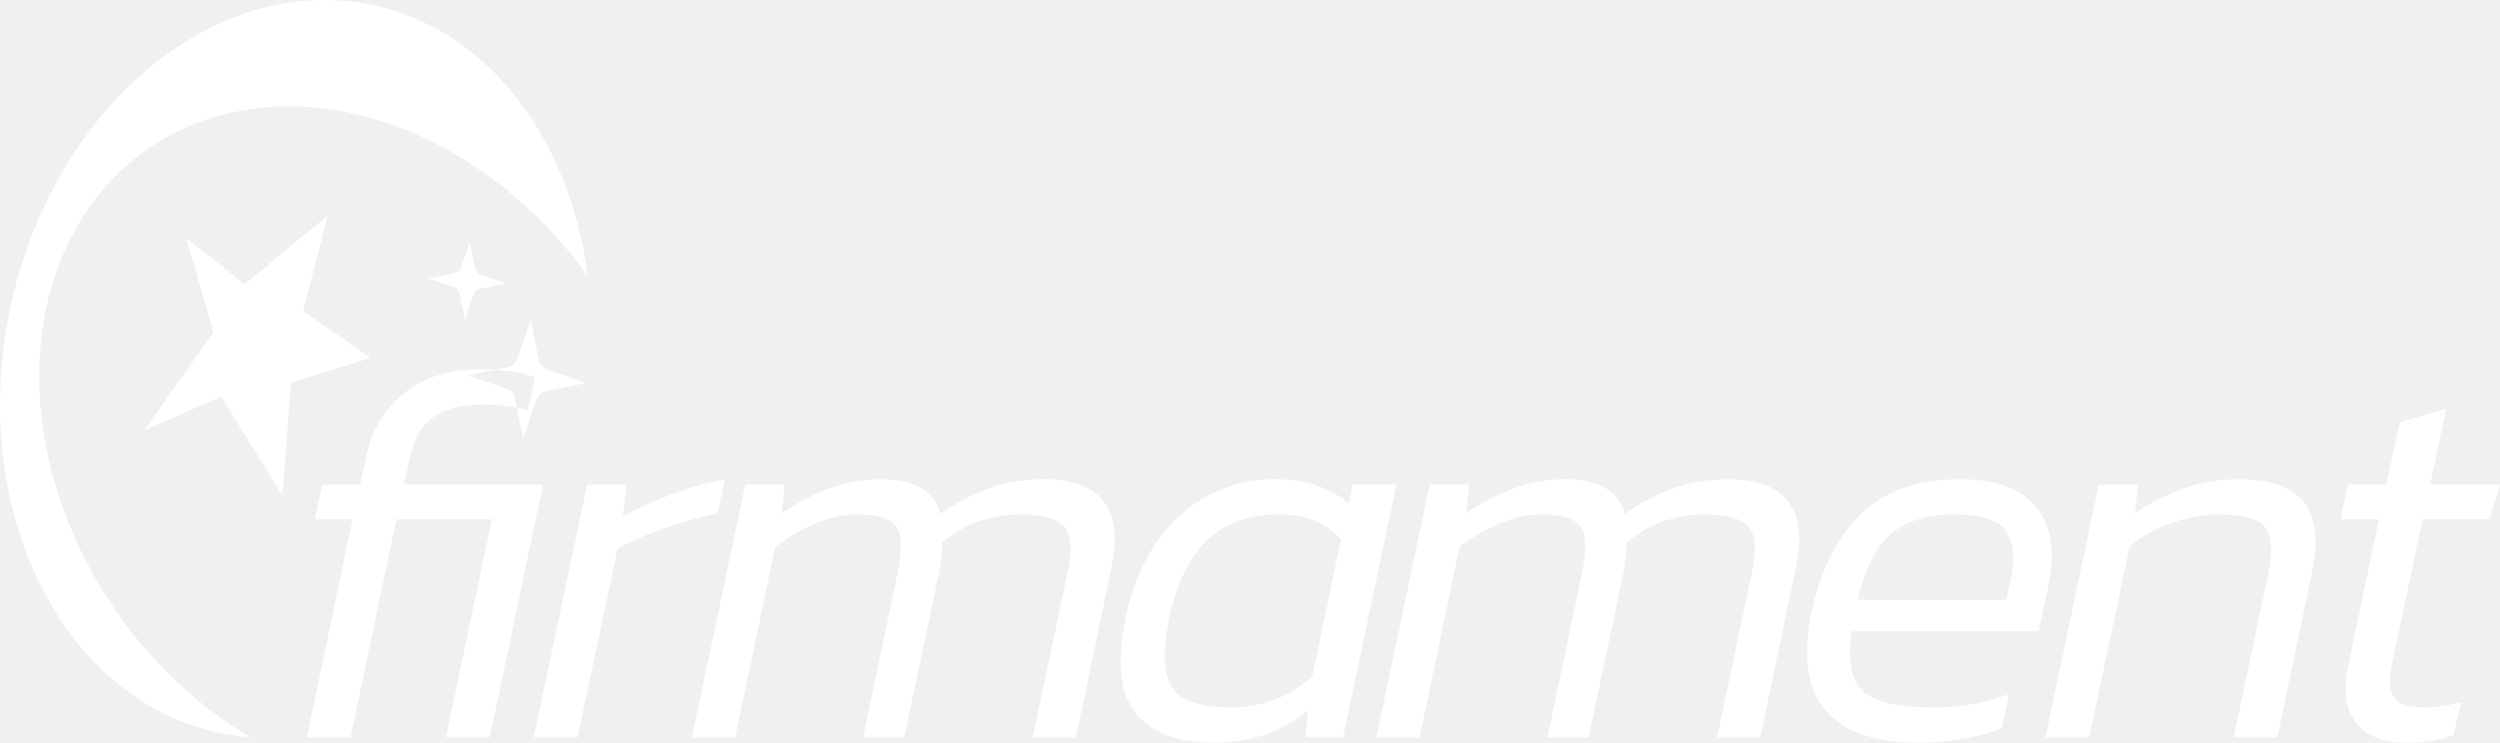
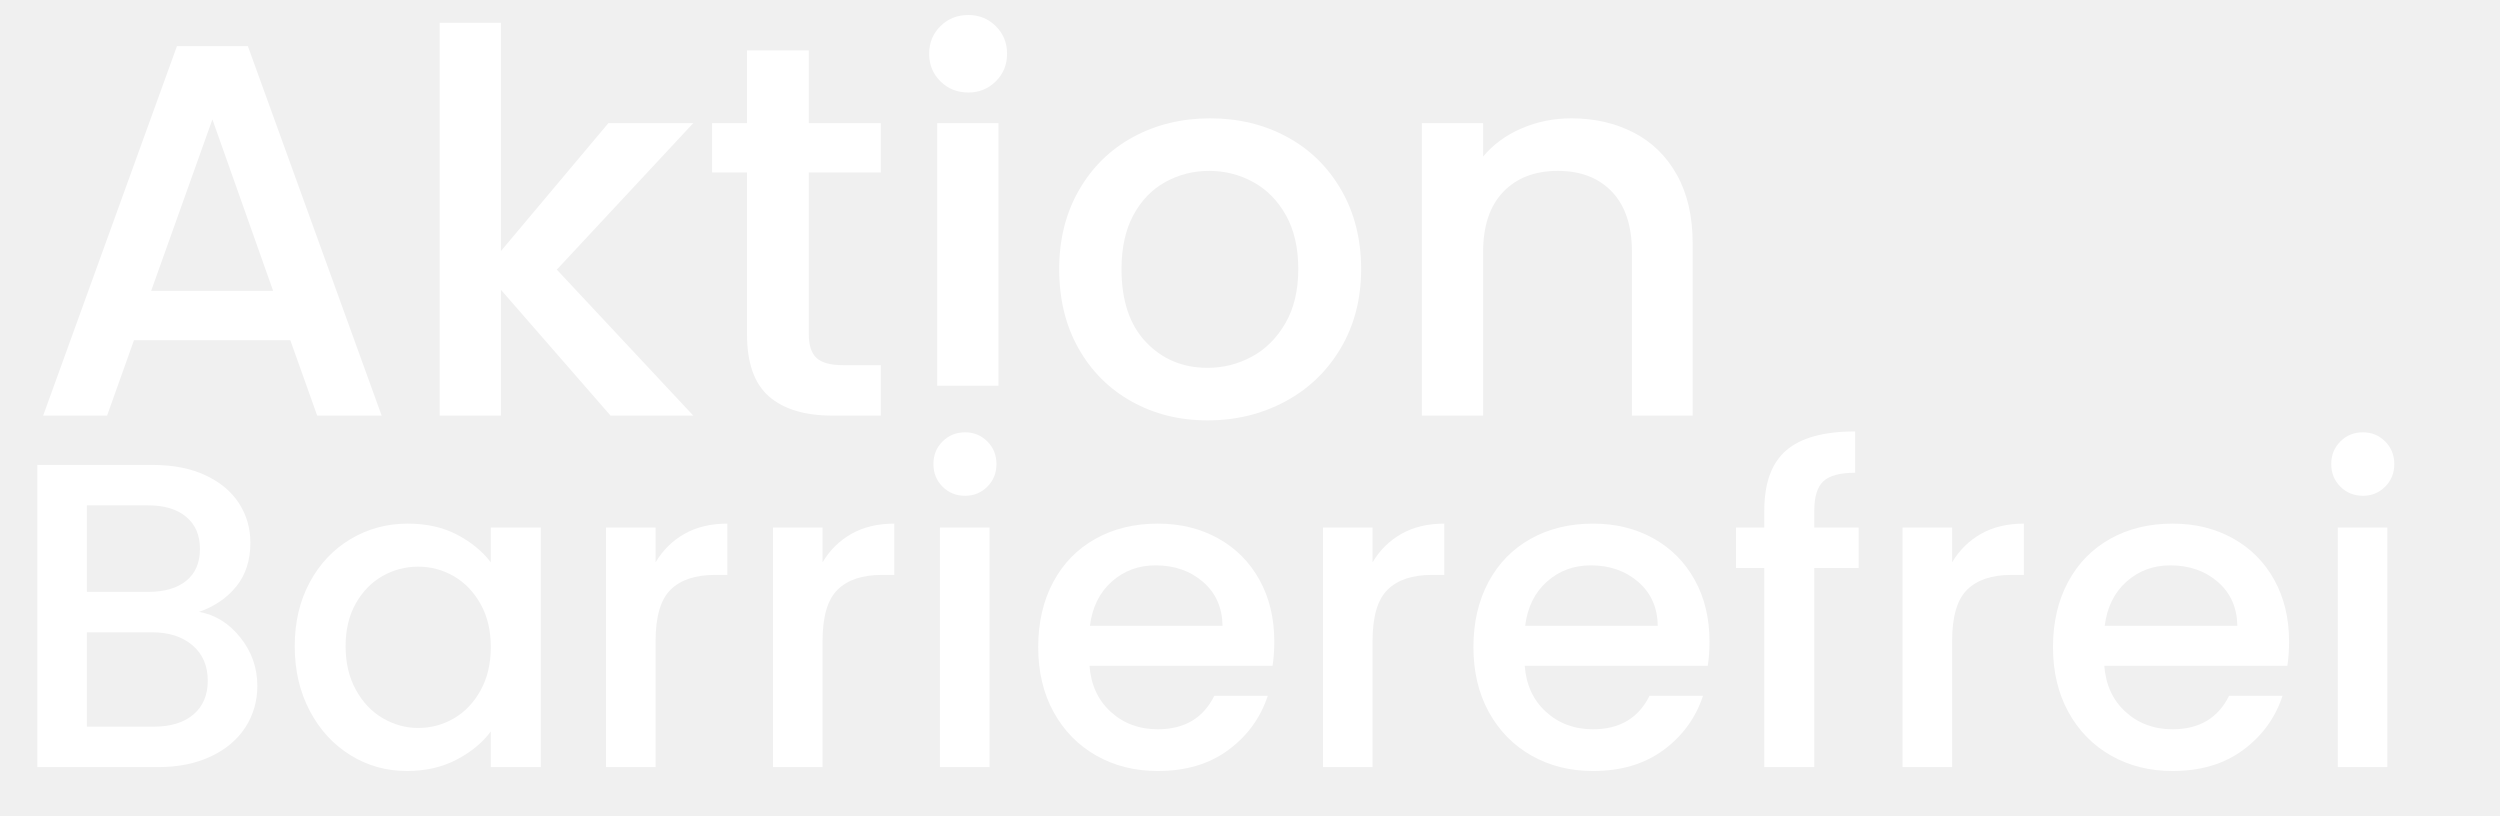
- <svg xmlns="http://www.w3.org/2000/svg" width="100%" height="100%" viewBox="0 0 1770 526" version="1.1" xml:space="preserve" style="fill-rule:evenodd;clip-rule:evenodd;stroke-linejoin:round;stroke-miterlimit:2;">
-   <g transform="matrix(1.56048,0.327349,-0.282717,1.34771,-101.223,-3476.01)">
-     <path d="M790.186,2532.15C740.28,2479.14 670.707,2459.5 618.144,2488.92C552.835,2525.47 538.358,2624.02 585.836,2708.84C610.52,2752.94 647.122,2784.71 685.748,2799.9C681.187,2800.62 676.553,2800.99 671.861,2800.99C600.337,2800.99 542.268,2715.32 542.268,2609.79C542.268,2504.27 600.337,2418.6 671.861,2418.6C724.634,2418.6 770.082,2465.24 790.282,2532.07L790.186,2532.15ZM686.75,2799.74L686.714,2800.28C686.391,2800.15 686.069,2800.03 685.748,2799.9C686.08,2799.85 686.411,2799.8 686.75,2799.74Z" style="fill:white;" />
-   </g>
-   <g transform="matrix(1.88755,0,0,1.88755,-428.592,-2078.43)">
-     <g transform="matrix(1,0,0,1,-11.6553,0)">
-       <path d="M438.945,1377.69L458.945,1282.89L473.745,1282.89L472.345,1294.89C477.811,1291.82 483.945,1289.02 490.745,1286.49C497.545,1283.96 504.145,1282.09 510.545,1280.89L507.945,1293.69C503.945,1294.49 499.611,1295.59 494.945,1296.99C490.278,1298.39 485.778,1299.96 481.445,1301.69C477.111,1303.42 473.411,1305.22 470.345,1307.09L455.345,1377.69L438.945,1377.69Z" style="fill:white;fill-rule:nonzero;" />
+ <svg xmlns="http://www.w3.org/2000/svg" width="100%" height="100%" viewBox="0 0 920 300" version="1.1" xml:space="preserve" style="fill-rule:evenodd;clip-rule:evenodd;stroke-linejoin:round;stroke-miterlimit:2;">
+   <g id="zwe-schriftgrössen-" transform="matrix(1,0,0,1,0,57.5)">
+     <g transform="matrix(1,0,0,1,-55.2379,173.008)">
+       <path d="M128.497,-5.336C134.47,-4.269 139.537,-1.122 143.697,4.104C147.857,9.331 149.937,15.251 149.937,21.864C149.937,27.518 148.47,32.611 145.537,37.144C142.604,41.678 138.364,45.251 132.817,47.864C127.27,50.478 120.817,51.784 113.457,51.784L68.977,51.784L68.977,-59.416L111.377,-59.416C118.95,-59.416 125.457,-58.136 130.897,-55.576C136.337,-53.016 140.444,-49.576 143.217,-45.256C145.99,-40.936 147.377,-36.109 147.377,-30.776C147.377,-24.376 145.67,-19.042 142.257,-14.776C138.844,-10.509 134.257,-7.362 128.497,-5.336ZM87.217,-12.696L109.777,-12.696C115.75,-12.696 120.417,-14.056 123.777,-16.776C127.137,-19.496 128.817,-23.416 128.817,-28.536C128.817,-33.549 127.137,-37.469 123.777,-40.296C120.417,-43.122 115.75,-44.536 109.777,-44.536L87.217,-44.536L87.217,-12.696ZM111.857,36.904C118.044,36.904 122.897,35.411 126.417,32.424C129.937,29.438 131.697,25.278 131.697,19.944C131.697,14.504 129.83,10.184 126.097,6.984C122.364,3.784 117.404,2.184 111.217,2.184L87.217,2.184L87.217,36.904L111.857,36.904Z" style="fill:white;fill-rule:nonzero;" />
+       <path d="M163.697,7.304C163.697,-1.549 165.537,-9.389 169.217,-16.216C172.897,-23.042 177.91,-28.349 184.257,-32.136C190.604,-35.922 197.617,-37.816 205.297,-37.816C212.23,-37.816 218.284,-36.456 223.457,-33.736C228.63,-31.016 232.764,-27.629 235.857,-23.576L235.857,-36.376L254.257,-36.376L254.257,51.784L235.857,51.784L235.857,38.664C232.764,42.824 228.55,46.291 223.217,49.064C217.884,51.838 211.804,53.224 204.977,53.224C197.404,53.224 190.47,51.278 184.177,47.384C177.884,43.491 172.897,38.051 169.217,31.064C165.537,24.078 163.697,16.158 163.697,7.304ZM235.857,7.624C235.857,1.544 234.604,-3.736 232.097,-8.216C229.59,-12.696 226.31,-16.109 222.257,-18.456C218.204,-20.802 213.83,-21.976 209.137,-21.976C204.444,-21.976 200.07,-20.829 196.017,-18.536C191.964,-16.242 188.684,-12.882 186.177,-8.456C183.67,-4.029 182.417,1.224 182.417,7.304C182.417,13.384 183.67,18.718 186.177,23.304C188.684,27.891 191.99,31.384 196.097,33.784C200.204,36.184 204.55,37.384 209.137,37.384C213.83,37.384 218.204,36.211 222.257,33.864C226.31,31.518 229.59,28.078 232.097,23.544C234.604,19.011 235.857,13.704 235.857,7.624Z" style="fill:white;fill-rule:nonzero;" />
+       <path d="M296.497,-23.576C299.164,-28.056 302.71,-31.549 307.137,-34.056C311.564,-36.562 316.817,-37.816 322.897,-37.816L322.897,-18.936L318.257,-18.936C311.11,-18.936 305.697,-17.122 302.017,-13.496C298.337,-9.869 296.497,-3.576 296.497,5.384L296.497,51.784L278.257,51.784L278.257,-36.376L296.497,-36.376L296.497,-23.576Z" style="fill:white;fill-rule:nonzero;" />
+       <path d="M357.937,-23.576C360.604,-28.056 364.15,-31.549 368.577,-34.056C373.004,-36.562 378.257,-37.816 384.337,-37.816L384.337,-18.936L379.697,-18.936C372.55,-18.936 367.137,-17.122 363.457,-13.496C359.777,-9.869 357.937,-3.576 357.937,5.384L357.937,51.784L339.697,51.784L339.697,-36.376L357.937,-36.376L357.937,-23.576Z" style="fill:white;fill-rule:nonzero;" />
+       <path d="M410.417,-48.056C407.11,-48.056 404.337,-49.176 402.097,-51.416C399.857,-53.656 398.737,-56.429 398.737,-59.736C398.737,-63.042 399.857,-65.816 402.097,-68.056C404.337,-70.296 407.11,-71.416 410.417,-71.416C413.617,-71.416 416.337,-70.296 418.577,-68.056C420.817,-65.816 421.937,-63.042 421.937,-59.736C421.937,-56.429 420.817,-53.656 418.577,-51.416C416.337,-49.176 413.617,-48.056 410.417,-48.056ZM419.377,-36.376L419.377,51.784L401.137,51.784L401.137,-36.376L419.377,-36.376Z" style="fill:white;fill-rule:nonzero;" />
+       <path d="M524.177,5.544C524.177,8.851 523.964,11.838 523.537,14.504L456.177,14.504C456.71,21.544 459.324,27.198 464.017,31.464C468.71,35.731 474.47,37.864 481.297,37.864C491.11,37.864 498.044,33.758 502.097,25.544L521.777,25.544C519.11,33.651 514.284,40.291 507.297,45.464C500.31,50.638 491.644,53.224 481.297,53.224C472.87,53.224 465.324,51.331 458.657,47.544C451.99,43.758 446.764,38.424 442.977,31.544C439.19,24.664 437.297,16.691 437.297,7.624C437.297,-1.442 439.137,-9.416 442.817,-16.296C446.497,-23.176 451.67,-28.482 458.337,-32.216C465.004,-35.949 472.657,-37.816 481.297,-37.816C489.617,-37.816 497.03,-36.002 503.537,-32.376C510.044,-28.749 515.11,-23.656 518.737,-17.096C522.364,-10.536 524.177,-2.989 524.177,5.544ZM505.137,-0.216C505.03,-6.936 502.63,-12.322 497.937,-16.376C493.244,-20.429 487.43,-22.456 480.497,-22.456C474.204,-22.456 468.817,-20.456 464.337,-16.456C459.857,-12.456 457.19,-7.042 456.337,-0.216L505.137,-0.216Z" style="fill:white;fill-rule:nonzero;" />
+       <path d="M560.337,-23.576C563.004,-28.056 566.55,-31.549 570.977,-34.056C575.404,-36.562 580.657,-37.816 586.737,-37.816L586.737,-18.936L582.097,-18.936C574.95,-18.936 569.537,-17.122 565.857,-13.496C562.177,-9.869 560.337,-3.576 560.337,5.384L560.337,51.784L542.097,51.784L542.097,-36.376L560.337,-36.376L560.337,-23.576Z" style="fill:white;fill-rule:nonzero;" />
+       <path d="M684.337,5.544C684.337,8.851 684.124,11.838 683.697,14.504L616.337,14.504C616.87,21.544 619.484,27.198 624.177,31.464C628.87,35.731 634.63,37.864 641.457,37.864C651.27,37.864 658.204,33.758 662.257,25.544L681.937,25.544C679.27,33.651 674.444,40.291 667.457,45.464C660.47,50.638 651.804,53.224 641.457,53.224C633.03,53.224 625.484,51.331 618.817,47.544C612.15,43.758 606.924,38.424 603.137,31.544C599.35,24.664 597.457,16.691 597.457,7.624C597.457,-1.442 599.297,-9.416 602.977,-16.296C606.657,-23.176 611.83,-28.482 618.497,-32.216C625.164,-35.949 632.817,-37.816 641.457,-37.816C649.777,-37.816 657.19,-36.002 663.697,-32.376C670.204,-28.749 675.27,-23.656 678.897,-17.096C682.524,-10.536 684.337,-2.989 684.337,5.544ZM665.297,-0.216C665.19,-6.936 662.79,-12.322 658.097,-16.376C653.404,-20.429 647.59,-22.456 640.657,-22.456C634.364,-22.456 628.977,-20.456 624.497,-16.456C620.017,-12.456 617.35,-7.042 616.497,-0.216L665.297,-0.216Z" style="fill:white;fill-rule:nonzero;" />
+       <path d="M739.217,-21.496L722.897,-21.496L722.897,51.784L704.497,51.784L704.497,-21.496L694.097,-21.496L694.097,-36.376L704.497,-36.376L704.497,-42.616C704.497,-52.749 707.19,-60.136 712.577,-64.776C717.964,-69.416 726.417,-71.736 737.937,-71.736L737.937,-56.536C732.39,-56.536 728.497,-55.496 726.257,-53.416C724.017,-51.336 722.897,-47.736 722.897,-42.616L722.897,-36.376L739.217,-36.376L739.217,-21.496Z" style="fill:white;fill-rule:nonzero;" />
+       <path d="M773.617,-23.576C776.284,-28.056 779.83,-31.549 784.257,-34.056C788.684,-36.562 793.937,-37.816 800.017,-37.816L800.017,-18.936L795.377,-18.936C788.23,-18.936 782.817,-17.122 779.137,-13.496C775.457,-9.869 773.617,-3.576 773.617,5.384L773.617,51.784L755.377,51.784L755.377,-36.376L773.617,-36.376L773.617,-23.576Z" style="fill:white;fill-rule:nonzero;" />
+       <path d="M897.617,5.544C897.617,8.851 897.404,11.838 896.977,14.504L829.617,14.504C830.15,21.544 832.764,27.198 837.457,31.464C842.15,35.731 847.91,37.864 854.737,37.864C864.55,37.864 871.484,33.758 875.537,25.544L895.217,25.544C892.55,33.651 887.724,40.291 880.737,45.464C873.75,50.638 865.084,53.224 854.737,53.224C846.31,53.224 838.764,51.331 832.097,47.544C825.43,43.758 820.204,38.424 816.417,31.544C812.63,24.664 810.737,16.691 810.737,7.624C810.737,-1.442 812.577,-9.416 816.257,-16.296C819.937,-23.176 825.11,-28.482 831.777,-32.216C838.444,-35.949 846.097,-37.816 854.737,-37.816C863.057,-37.816 870.47,-36.002 876.977,-32.376C883.484,-28.749 888.55,-23.656 892.177,-17.096C895.804,-10.536 897.617,-2.989 897.617,5.544ZM878.577,-0.216C878.47,-6.936 876.07,-12.322 871.377,-16.376C866.684,-20.429 860.87,-22.456 853.937,-22.456C847.644,-22.456 842.257,-20.456 837.777,-16.456C833.297,-12.456 830.63,-7.042 829.777,-0.216L878.577,-0.216Z" style="fill:white;fill-rule:nonzero;" />
+       <path d="M924.817,-48.056C921.51,-48.056 918.737,-49.176 916.497,-51.416C914.257,-53.656 913.137,-56.429 913.137,-59.736C913.137,-63.042 914.257,-65.816 916.497,-68.056C918.737,-70.296 921.51,-71.416 924.817,-71.416C928.017,-71.416 930.737,-70.296 932.977,-68.056C935.217,-65.816 936.337,-63.042 936.337,-59.736C936.337,-56.429 935.217,-53.656 932.977,-51.416C930.737,-49.176 928.017,-48.056 924.817,-48.056ZM933.777,-36.376L933.777,51.784L915.537,51.784L915.537,-36.376L933.777,-36.376Z" style="fill:white;fill-rule:nonzero;" />
    </g>
-     <g transform="matrix(1,0,0,1,-21.7213,0)">
-       <path d="M508.345,1377.69L528.345,1282.89L543.145,1282.89L541.945,1293.69C547.811,1289.69 553.811,1286.56 559.945,1284.29C566.078,1282.02 572.411,1280.89 578.945,1280.89C585.611,1280.89 590.778,1282.02 594.445,1284.29C598.111,1286.56 600.478,1289.76 601.545,1293.89C606.745,1290.16 612.545,1287.06 618.945,1284.59C625.345,1282.12 632.611,1280.89 640.745,1280.89C651.011,1280.89 658.345,1283.66 662.745,1289.19C667.145,1294.72 668.078,1303.22 665.545,1314.69L652.345,1377.69L636.145,1377.69L649.145,1316.29C651.011,1307.89 650.678,1302.09 648.145,1298.89C645.611,1295.69 640.011,1294.09 631.345,1294.09C626.145,1294.09 621.011,1294.96 615.945,1296.69C610.878,1298.42 606.278,1301.09 602.145,1304.69C602.145,1308.42 601.745,1312.29 600.945,1316.29L587.945,1377.69L572.545,1377.69L585.345,1316.69C587.211,1308.02 587.145,1302.09 585.145,1298.89C583.145,1295.69 578.211,1294.09 570.345,1294.09C565.011,1294.09 559.678,1295.26 554.345,1297.59C549.011,1299.92 544.078,1302.82 539.545,1306.29L524.545,1377.69L508.345,1377.69Z" style="fill:white;fill-rule:nonzero;" />
-     </g>
-     <g transform="matrix(1,0,0,1,-32.3171,0)">
-       <path d="M714.345,1379.69C701.011,1379.69 691.378,1376.02 685.445,1368.69C679.511,1361.36 678.211,1349.49 681.545,1333.09C683.945,1321.62 687.878,1312.02 693.345,1304.29C698.811,1296.56 705.345,1290.72 712.945,1286.79C720.545,1282.86 728.611,1280.89 737.145,1280.89C743.278,1280.89 748.545,1281.62 752.945,1283.09C757.345,1284.56 761.478,1286.82 765.345,1289.89L766.745,1282.89L783.145,1282.89L763.145,1377.69L749.145,1377.69L749.945,1367.69C744.611,1371.82 739.111,1374.86 733.445,1376.79C727.778,1378.72 721.411,1379.69 714.345,1379.69ZM721.345,1366.49C726.811,1366.49 732.078,1365.56 737.145,1363.69C742.211,1361.82 747.011,1358.96 751.545,1355.09L762.345,1303.49C759.811,1300.56 756.678,1298.26 752.945,1296.59C749.211,1294.92 744.478,1294.09 738.745,1294.09C727.678,1294.09 718.778,1297.36 712.045,1303.89C705.311,1310.42 700.611,1320.16 697.945,1333.09C695.411,1345.49 695.778,1354.16 699.045,1359.09C702.311,1364.02 709.745,1366.49 721.345,1366.49Z" style="fill:white;fill-rule:nonzero;" />
-     </g>
-     <g transform="matrix(1,0,0,1,-46.6214,0)">
-       <path d="M789.945,1377.69L809.945,1282.89L824.745,1282.89L823.545,1293.69C829.411,1289.69 835.411,1286.56 841.545,1284.29C847.678,1282.02 854.011,1280.89 860.545,1280.89C867.211,1280.89 872.378,1282.02 876.045,1284.29C879.711,1286.56 882.078,1289.76 883.145,1293.89C888.345,1290.16 894.145,1287.06 900.545,1284.59C906.945,1282.12 914.211,1280.89 922.345,1280.89C932.611,1280.89 939.945,1283.66 944.345,1289.19C948.745,1294.72 949.678,1303.22 947.145,1314.69L933.945,1377.69L917.745,1377.69L930.745,1316.29C932.611,1307.89 932.278,1302.09 929.745,1298.89C927.211,1295.69 921.611,1294.09 912.945,1294.09C907.745,1294.09 902.611,1294.96 897.545,1296.69C892.478,1298.42 887.878,1301.09 883.745,1304.69C883.745,1308.42 883.345,1312.29 882.545,1316.29L869.545,1377.69L854.145,1377.69L866.945,1316.69C868.811,1308.02 868.745,1302.09 866.745,1298.89C864.745,1295.69 859.811,1294.09 851.945,1294.09C846.611,1294.09 841.278,1295.26 835.945,1297.59C830.611,1299.92 825.678,1302.82 821.145,1306.29L806.145,1377.69L789.945,1377.69Z" style="fill:white;fill-rule:nonzero;" />
-     </g>
-     <g transform="matrix(1,0,0,1,-57.2171,0)">
-       <path d="M1003.95,1379.69C987.545,1379.69 975.878,1375.62 968.945,1367.49C962.011,1359.36 960.345,1346.82 963.945,1329.89C967.278,1314.69 973.378,1302.72 982.245,1293.99C991.111,1285.26 1003.61,1280.89 1019.75,1280.89C1029.08,1280.89 1036.44,1282.59 1041.85,1285.99C1047.25,1289.39 1050.81,1294.06 1052.55,1299.99C1054.28,1305.92 1054.35,1312.62 1052.75,1320.09L1048.94,1337.89L978.745,1337.89C977.811,1345.09 978.045,1350.76 979.445,1354.89C980.845,1359.02 983.978,1361.99 988.845,1363.79C993.711,1365.59 1000.75,1366.49 1009.95,1366.49C1019.68,1366.49 1029.01,1364.82 1037.94,1361.49L1035.14,1374.29C1030.61,1376.02 1025.68,1377.36 1020.35,1378.29C1015.01,1379.22 1009.55,1379.69 1003.95,1379.69ZM981.145,1326.09L1036.75,1326.09L1038.55,1318.29C1040.14,1310.56 1039.55,1304.59 1036.75,1300.39C1033.94,1296.19 1027.48,1294.09 1017.35,1294.09C1006.55,1294.09 998.378,1296.76 992.845,1302.09C987.311,1307.42 983.411,1315.42 981.145,1326.09Z" style="fill:white;fill-rule:nonzero;" />
-     </g>
-     <g transform="matrix(1,0,0,1,-70.4619,0)">
-       <path d="M1064.75,1377.69L1084.75,1282.89L1099.55,1282.89L1098.35,1293.69C1103.68,1289.96 1109.61,1286.89 1116.14,1284.49C1122.68,1282.09 1129.88,1280.89 1137.75,1280.89C1160.68,1280.89 1169.68,1292.49 1164.75,1315.69L1151.75,1377.69L1135.35,1377.69L1148.35,1316.29C1150.08,1308.02 1149.71,1302.26 1147.25,1298.99C1144.78,1295.72 1138.81,1294.09 1129.35,1294.09C1123.88,1294.09 1118.11,1295.16 1112.05,1297.29C1105.98,1299.42 1100.75,1302.36 1096.35,1306.09L1081.14,1377.69L1064.75,1377.69Z" style="fill:white;fill-rule:nonzero;" />
-     </g>
-     <g transform="matrix(1,0,0,1,-83.1768,0)">
-       <path d="M1212.94,1379.69C1204.14,1379.69 1197.81,1377.19 1193.94,1372.19C1190.08,1367.19 1189.08,1360.22 1190.94,1351.29L1202.55,1295.89L1188.14,1295.89L1190.94,1282.89L1205.35,1282.89L1210.35,1259.49L1227.75,1254.49L1221.75,1282.89L1247.94,1282.89L1244.14,1295.89L1218.94,1295.89L1207.35,1350.49C1206.14,1356.22 1206.44,1360.32 1208.25,1362.79C1210.05,1365.26 1213.88,1366.49 1219.75,1366.49C1221.61,1366.49 1223.75,1366.32 1226.14,1365.99C1228.55,1365.66 1230.94,1365.16 1233.35,1364.49L1230.55,1376.89C1225.21,1378.76 1219.35,1379.69 1212.94,1379.69Z" style="fill:white;fill-rule:nonzero;" />
+     <g transform="matrix(0.99359,0,0,0.981661,-47.4519,44.6088)">
+       <path d="M155.283,23.526L97.374,23.526L87.424,51.784L63.743,51.784L113.294,-86.72L139.562,-86.72L189.113,51.784L165.233,51.784L155.283,23.526ZM148.915,5.019L126.428,-59.258L103.742,5.019L148.915,5.019Z" style="fill:white;fill-rule:nonzero;" />
+       <path d="M253.987,-2.941L304.533,51.784L273.887,51.784L233.291,4.621L233.291,51.784L210.605,51.784L210.605,-95.476L233.291,-95.476L233.291,-9.906L273.091,-57.865L304.533,-57.865L253.987,-2.941Z" style="fill:white;fill-rule:nonzero;" />
+       <path d="M347.318,-39.358L347.318,21.337C347.318,25.45 348.28,28.402 350.203,30.193C352.127,31.984 355.411,32.879 360.054,32.879L373.984,32.879L373.984,51.784L356.074,51.784C345.859,51.784 338.031,49.396 332.592,44.62C327.153,39.844 324.433,32.083 324.433,21.337L324.433,-39.358L311.498,-39.358L311.498,-57.865L324.433,-57.865L324.433,-85.128L347.318,-85.128L347.318,-57.865L373.984,-57.865L373.984,-39.358L347.318,-39.358Z" style="fill:white;fill-rule:nonzero;" />
+       <path d="M406.421,-69.336C402.308,-69.336 398.859,-70.729 396.073,-73.515C393.287,-76.301 391.894,-79.75 391.894,-83.863C391.894,-87.975 393.287,-91.425 396.073,-94.211C398.859,-96.997 402.308,-98.39 406.421,-98.39C410.401,-98.39 413.784,-96.997 416.57,-94.211C419.356,-91.425 420.749,-87.975 420.749,-83.863C420.749,-79.75 419.356,-76.301 416.57,-73.515C413.784,-70.729 410.401,-69.336 406.421,-69.336ZM417.565,-57.865L417.565,40.579L394.879,40.579L394.879,-57.865L417.565,-57.865Z" style="fill:white;fill-rule:nonzero;" />
+       <path d="M494.976,53.575C484.628,53.575 475.275,51.22 466.917,46.511C458.559,41.801 451.992,35.168 447.216,26.611C442.44,18.054 440.052,8.137 440.052,-3.14C440.052,-14.284 442.506,-24.167 447.415,-32.791C452.324,-41.414 459.023,-48.047 467.514,-52.691C476.005,-57.334 485.49,-59.656 495.971,-59.656C506.452,-59.656 515.937,-57.334 524.428,-52.691C532.919,-48.047 539.618,-41.414 544.527,-32.791C549.436,-24.167 551.89,-14.284 551.89,-3.14C551.89,8.004 549.369,17.888 544.328,26.511C539.287,35.135 532.421,41.801 523.731,46.511C515.042,51.22 505.457,53.575 494.976,53.575ZM494.976,33.874C500.813,33.874 506.286,32.481 511.393,29.695C516.501,26.909 520.647,22.73 523.831,17.158C527.015,11.586 528.607,4.82 528.607,-3.14C528.607,-11.1 527.081,-17.833 524.03,-23.338C520.979,-28.844 516.932,-32.99 511.891,-35.776C506.85,-38.562 501.41,-39.955 495.573,-39.955C489.736,-39.955 484.329,-38.562 479.354,-35.776C474.379,-32.99 470.433,-28.844 467.514,-23.338C464.595,-17.833 463.136,-11.1 463.136,-3.14C463.136,8.668 466.154,17.788 472.19,24.223C478.227,30.657 485.822,33.874 494.976,33.874Z" style="fill:white;fill-rule:nonzero;" />
+       <path d="M629.699,-59.656C638.322,-59.656 646.05,-57.865 652.882,-54.283C659.715,-50.701 665.055,-45.394 668.902,-38.363C672.749,-31.331 674.673,-22.841 674.673,-12.891L674.673,51.784L652.186,51.784L652.186,-9.508C652.186,-19.325 649.732,-26.854 644.823,-32.094C639.914,-37.335 633.215,-39.955 624.724,-39.955C616.233,-39.955 609.5,-37.335 604.525,-32.094C599.55,-26.854 597.063,-19.325 597.063,-9.508L597.063,51.784L574.377,51.784L574.377,-57.865L597.063,-57.865L597.063,-45.328C600.778,-49.838 605.52,-53.354 611.291,-55.875C617.062,-58.395 623.198,-59.656 629.699,-59.656Z" style="fill:white;fill-rule:nonzero;" />
    </g>
  </g>
-   <g transform="matrix(1.88755,0,0,1.88755,-428.592,-2078.43)">
-     <path d="M412.793,1239.85L415.774,1239.24C417.408,1238.91 418.225,1238.75 418.909,1238.36C419.514,1238.02 420.04,1237.56 420.455,1237C420.923,1236.37 421.19,1235.58 421.724,1234L426.097,1221.05L428.814,1234.44C429.146,1236.08 429.312,1236.89 429.697,1237.58C430.039,1238.18 430.503,1238.71 431.06,1239.12C431.69,1239.59 432.48,1239.86 434.06,1240.39L447.004,1244.77L433.614,1247.49C431.98,1247.82 431.163,1247.98 430.479,1248.37C429.874,1248.71 429.347,1249.17 428.933,1249.73C428.465,1250.36 428.198,1251.15 427.664,1252.73L423.291,1265.67L420.92,1253.99C419.945,1253.81 418.887,1253.64 417.745,1253.49C414.678,1253.09 411.545,1252.89 408.345,1252.89C400.078,1252.89 393.811,1254.46 389.545,1257.59C385.278,1260.72 382.411,1265.49 380.945,1271.89L378.545,1282.89L430.745,1282.89L410.745,1377.69L394.345,1377.69L411.545,1295.89L375.745,1295.89L358.545,1377.69L342.145,1377.69L359.345,1295.89L345.145,1295.89L347.945,1282.89L362.145,1282.89L364.545,1271.89C366.545,1262.42 371.211,1254.69 378.545,1248.69C385.878,1242.69 395.345,1239.69 406.945,1239.69C409,1239.69 410.95,1239.74 412.793,1239.85L402.384,1241.96L415.328,1246.34C416.908,1246.87 417.698,1247.13 418.328,1247.6C418.885,1248.02 419.349,1248.54 419.691,1249.15C420.076,1249.83 420.242,1250.65 420.574,1252.28L420.92,1253.99C422.565,1254.31 423.973,1254.67 425.145,1255.09L427.745,1242.69C423.947,1241.15 418.963,1240.2 412.793,1239.85ZM403.299,1191.93L405.073,1200.67C405.289,1201.74 405.397,1202.27 405.649,1202.72C405.872,1203.11 406.175,1203.45 406.539,1203.73C406.95,1204.03 407.465,1204.2 408.496,1204.55L416.945,1207.41L408.205,1209.18C407.139,1209.4 406.606,1209.51 406.159,1209.76C405.765,1209.98 405.421,1210.28 405.15,1210.65C404.845,1211.06 404.671,1211.57 404.322,1212.61L401.468,1221.05L399.694,1212.31C399.478,1211.25 399.37,1210.71 399.118,1210.27C398.895,1209.87 398.592,1209.53 398.228,1209.26C397.817,1208.95 397.302,1208.78 396.271,1208.43L387.822,1205.58L396.562,1203.8C397.628,1203.59 398.162,1203.48 398.608,1203.23C399.003,1203 399.346,1202.7 399.617,1202.34C399.922,1201.93 400.097,1201.41 400.445,1200.38L403.299,1191.93Z" style="fill:white;fill-rule:nonzero;" />
-   </g>
-   <g transform="matrix(0.577737,0.094794,-0.0889253,0.54197,-22.8866,-1.79005)">
-     <path d="M358.885,374.669L307.695,260.072L386.514,307.141L472.501,202.238L461.664,328.946L551.218,374.485L461.271,422.471L473.141,567.78L380.606,454.884L295.535,513.643L358.885,374.669Z" style="fill:white;" />
-   </g>
</svg>
